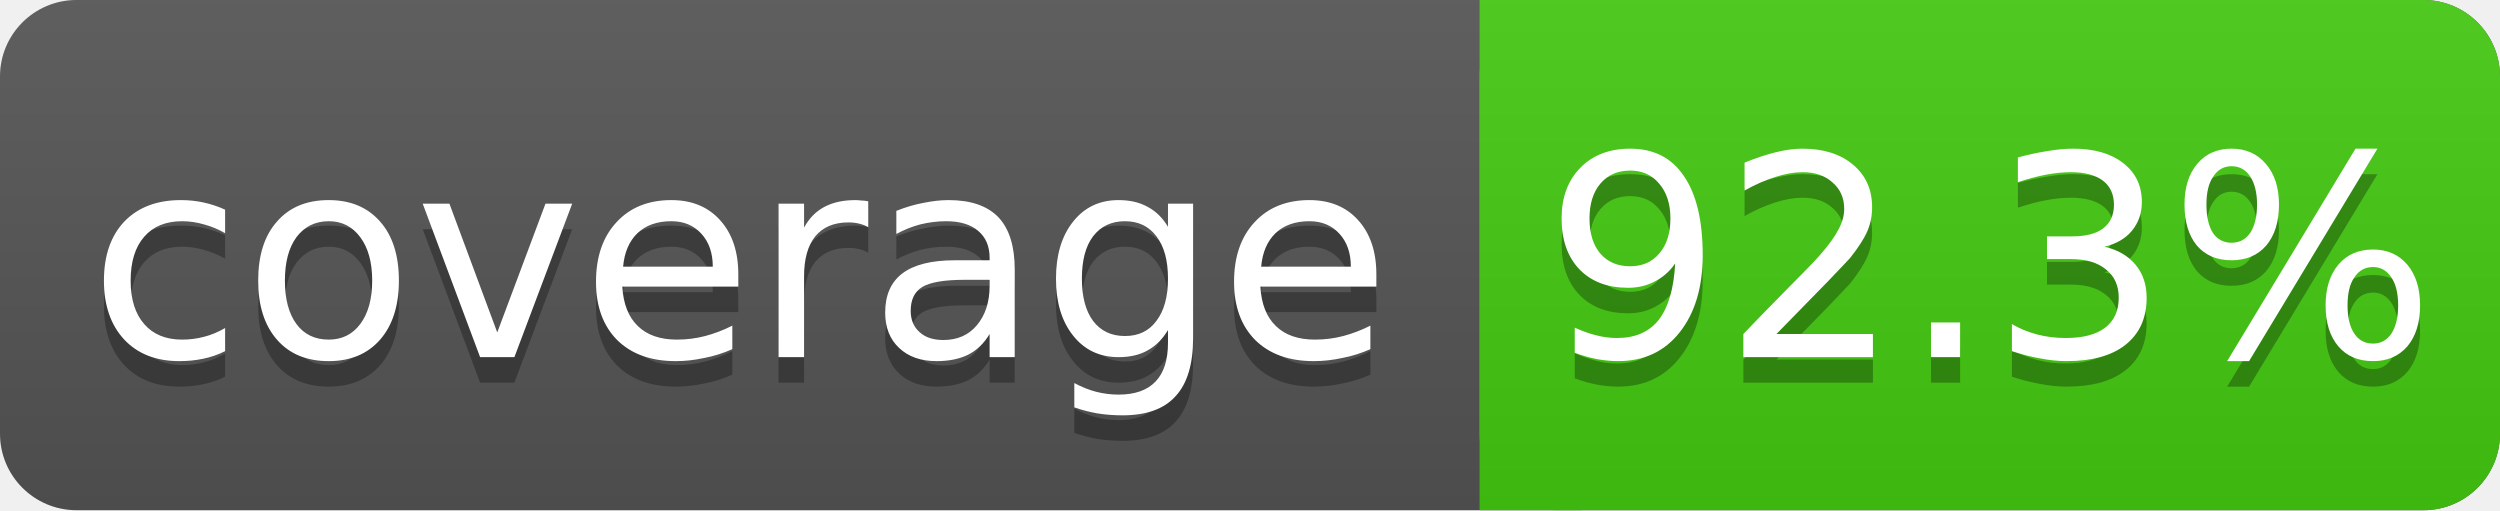
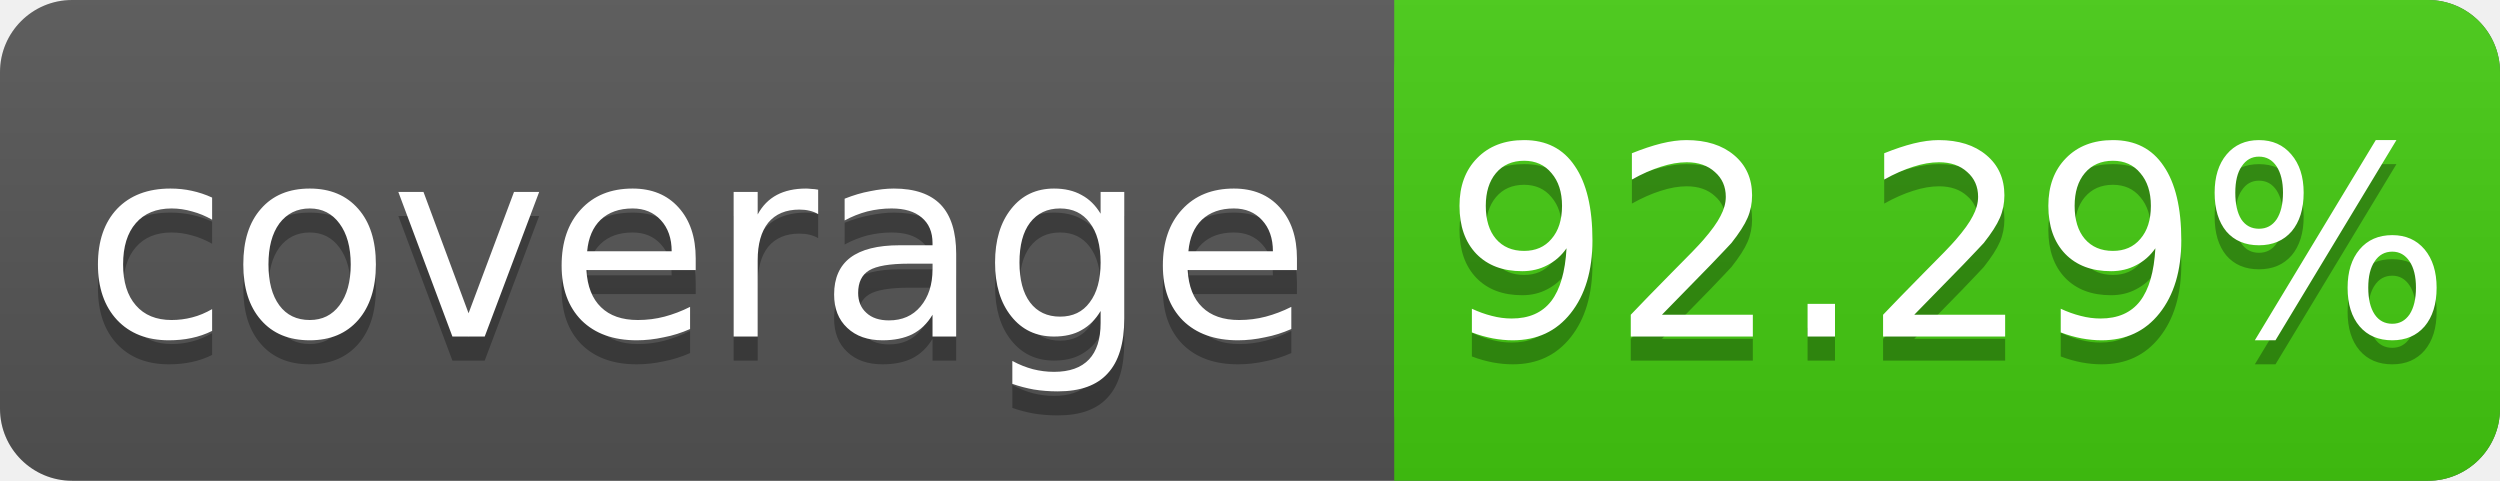
- <svg xmlns="http://www.w3.org/2000/svg" width="98" height="20">
+ <svg xmlns="http://www.w3.org/2000/svg" width="104" height="20">
  <linearGradient id="s" x2="0" y2="100%">
    <stop offset="0" stop-color="#bbb" stop-opacity=".1" />
    <stop offset="1" stop-opacity=".1" />
  </linearGradient>
-   <rect rx="3" width="98" height="20" fill="#555" />
-   <rect rx="3" x="58" width="40" height="20" fill="#4c1" />
+   <rect rx="3" width="104" height="20" fill="#555" />
+   <rect rx="3" x="58" width="46" height="20" fill="#4c1" />
  <rect x="58" width="4" height="20" fill="#4c1" />
-   <rect rx="3" width="98" height="20" fill="url(#s)" />
+   <rect rx="3" width="104" height="20" fill="url(#s)" />
  <g fill="#fff" text-anchor="middle" font-family="DejaVu Sans,Verdana,Geneva,sans-serif" font-size="11">
    <text x="29" y="15" fill="#010101" fill-opacity=".3">coverage</text>
    <text x="29" y="14">coverage</text>
-     <text x="78" y="15" fill="#010101" fill-opacity=".3">92.3%</text>
-     <text x="78" y="14">92.3%</text>
+     <text x="81" y="15" fill="#010101" fill-opacity=".3">92.29%</text>
+     <text x="81" y="14">92.29%</text>
  </g>
</svg>
